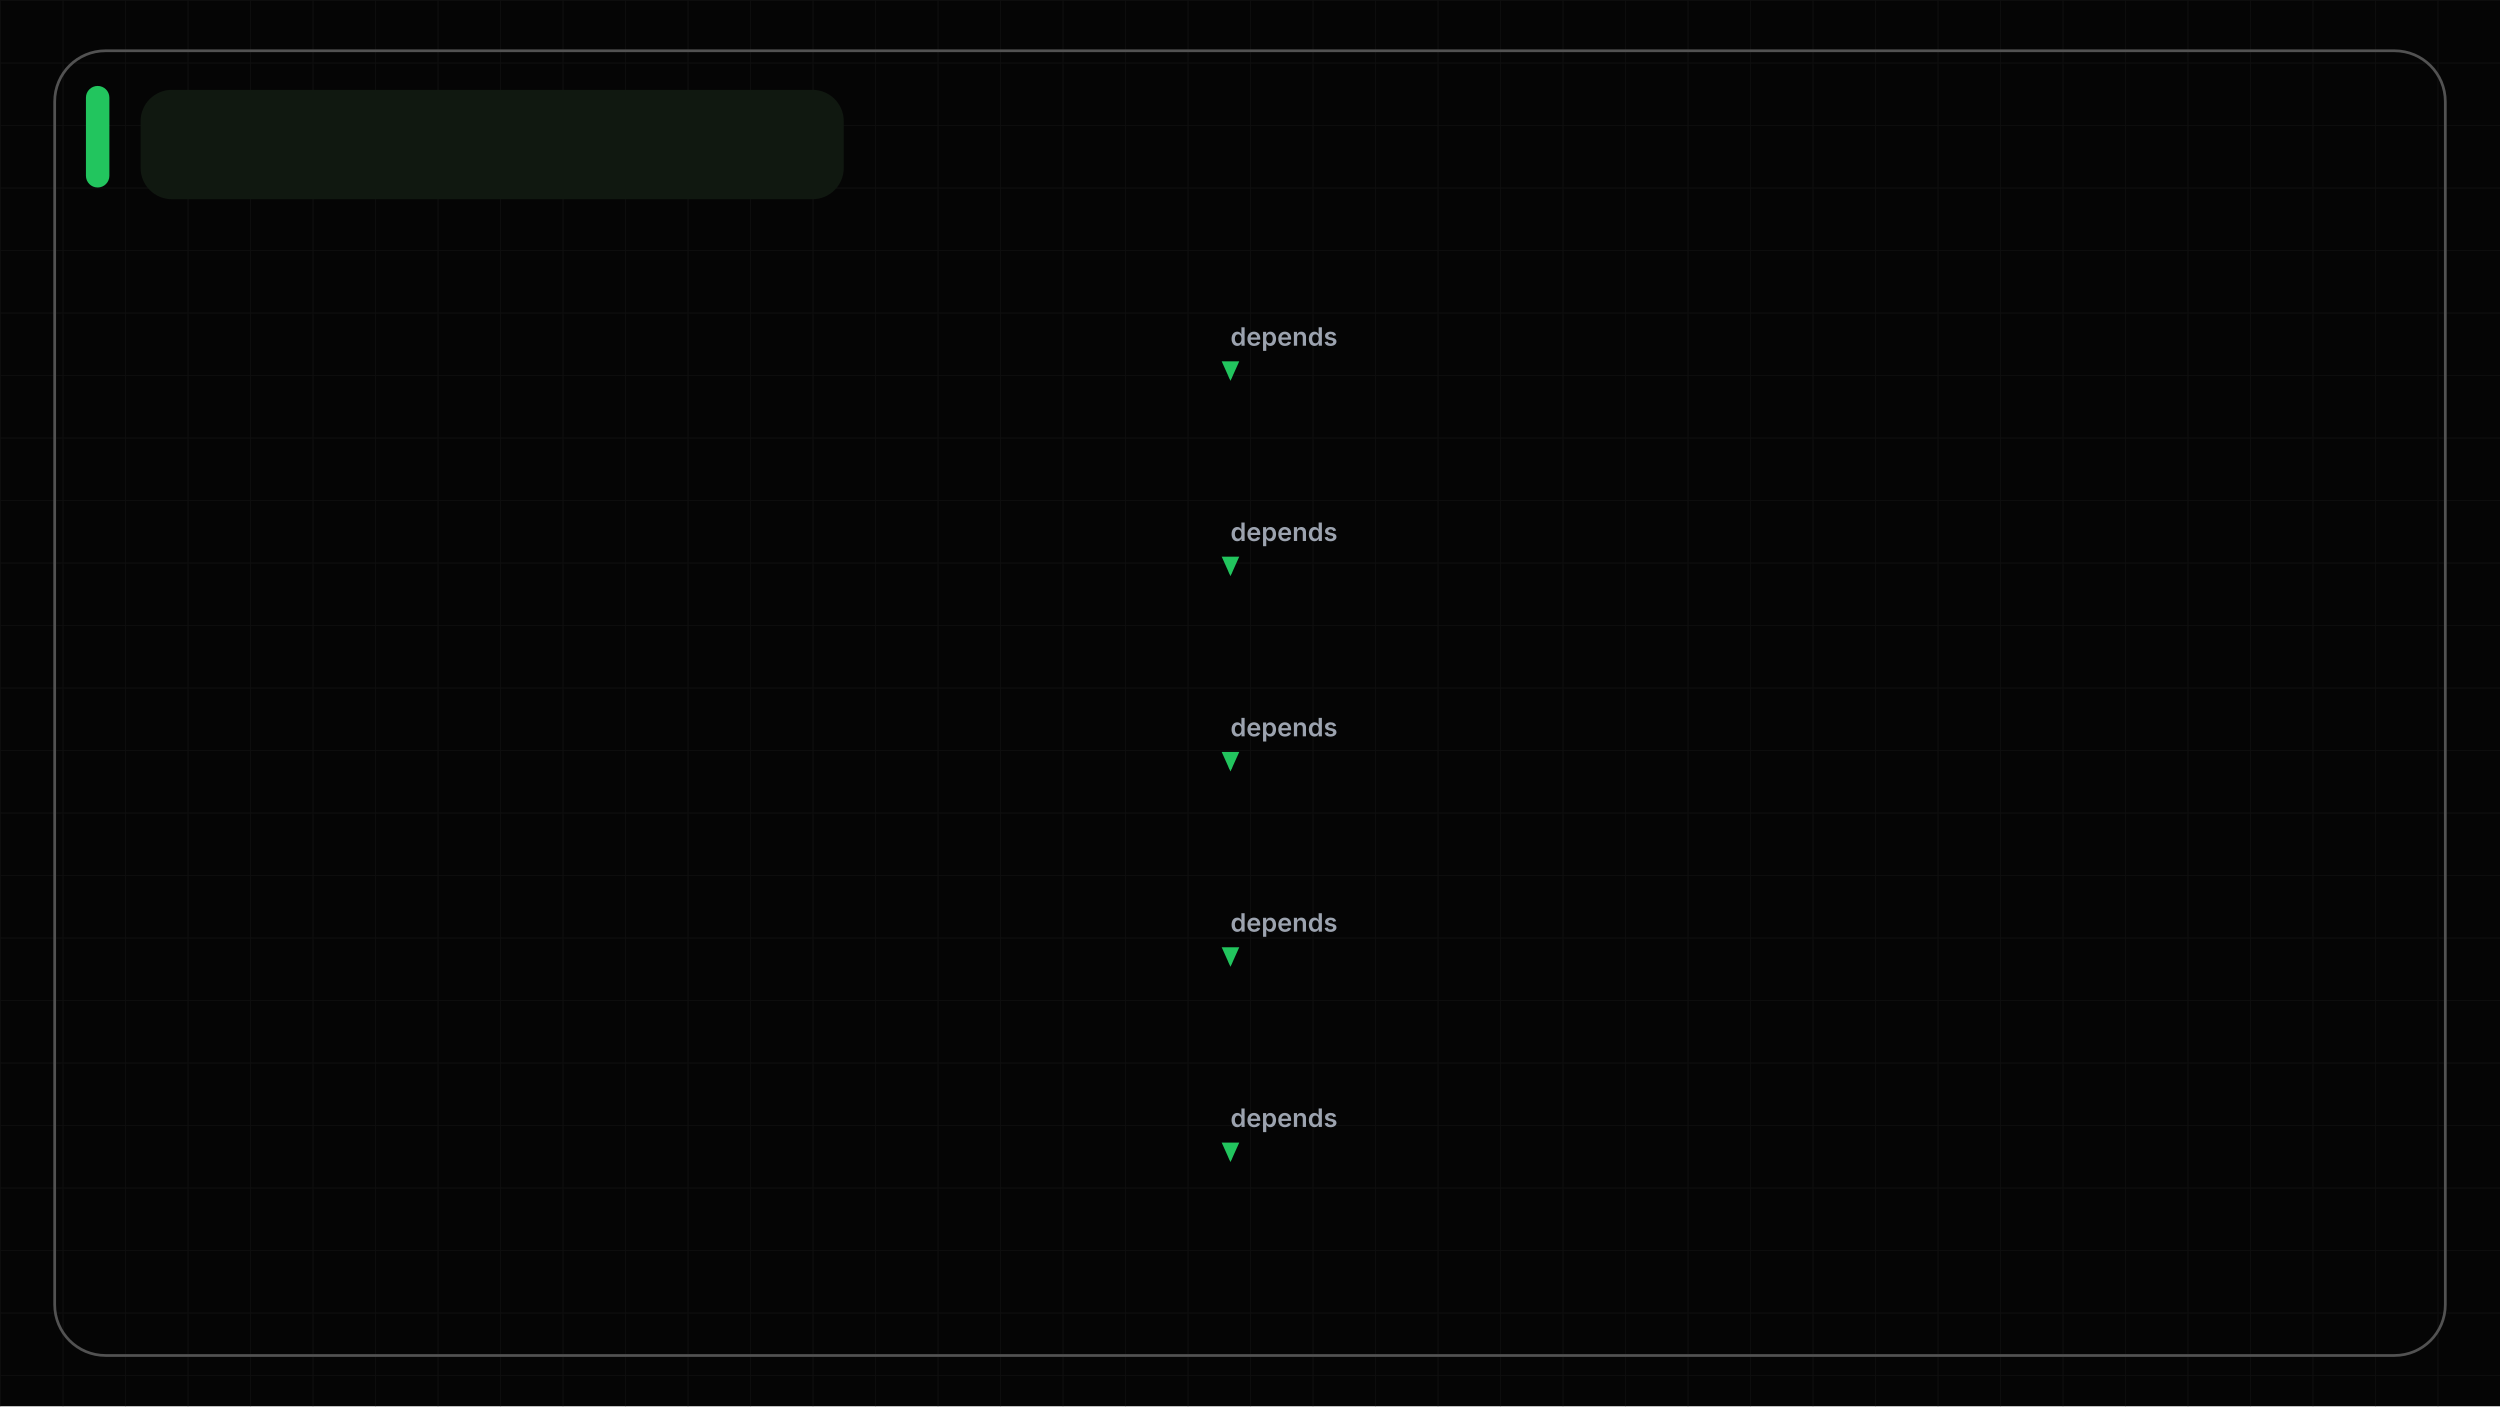
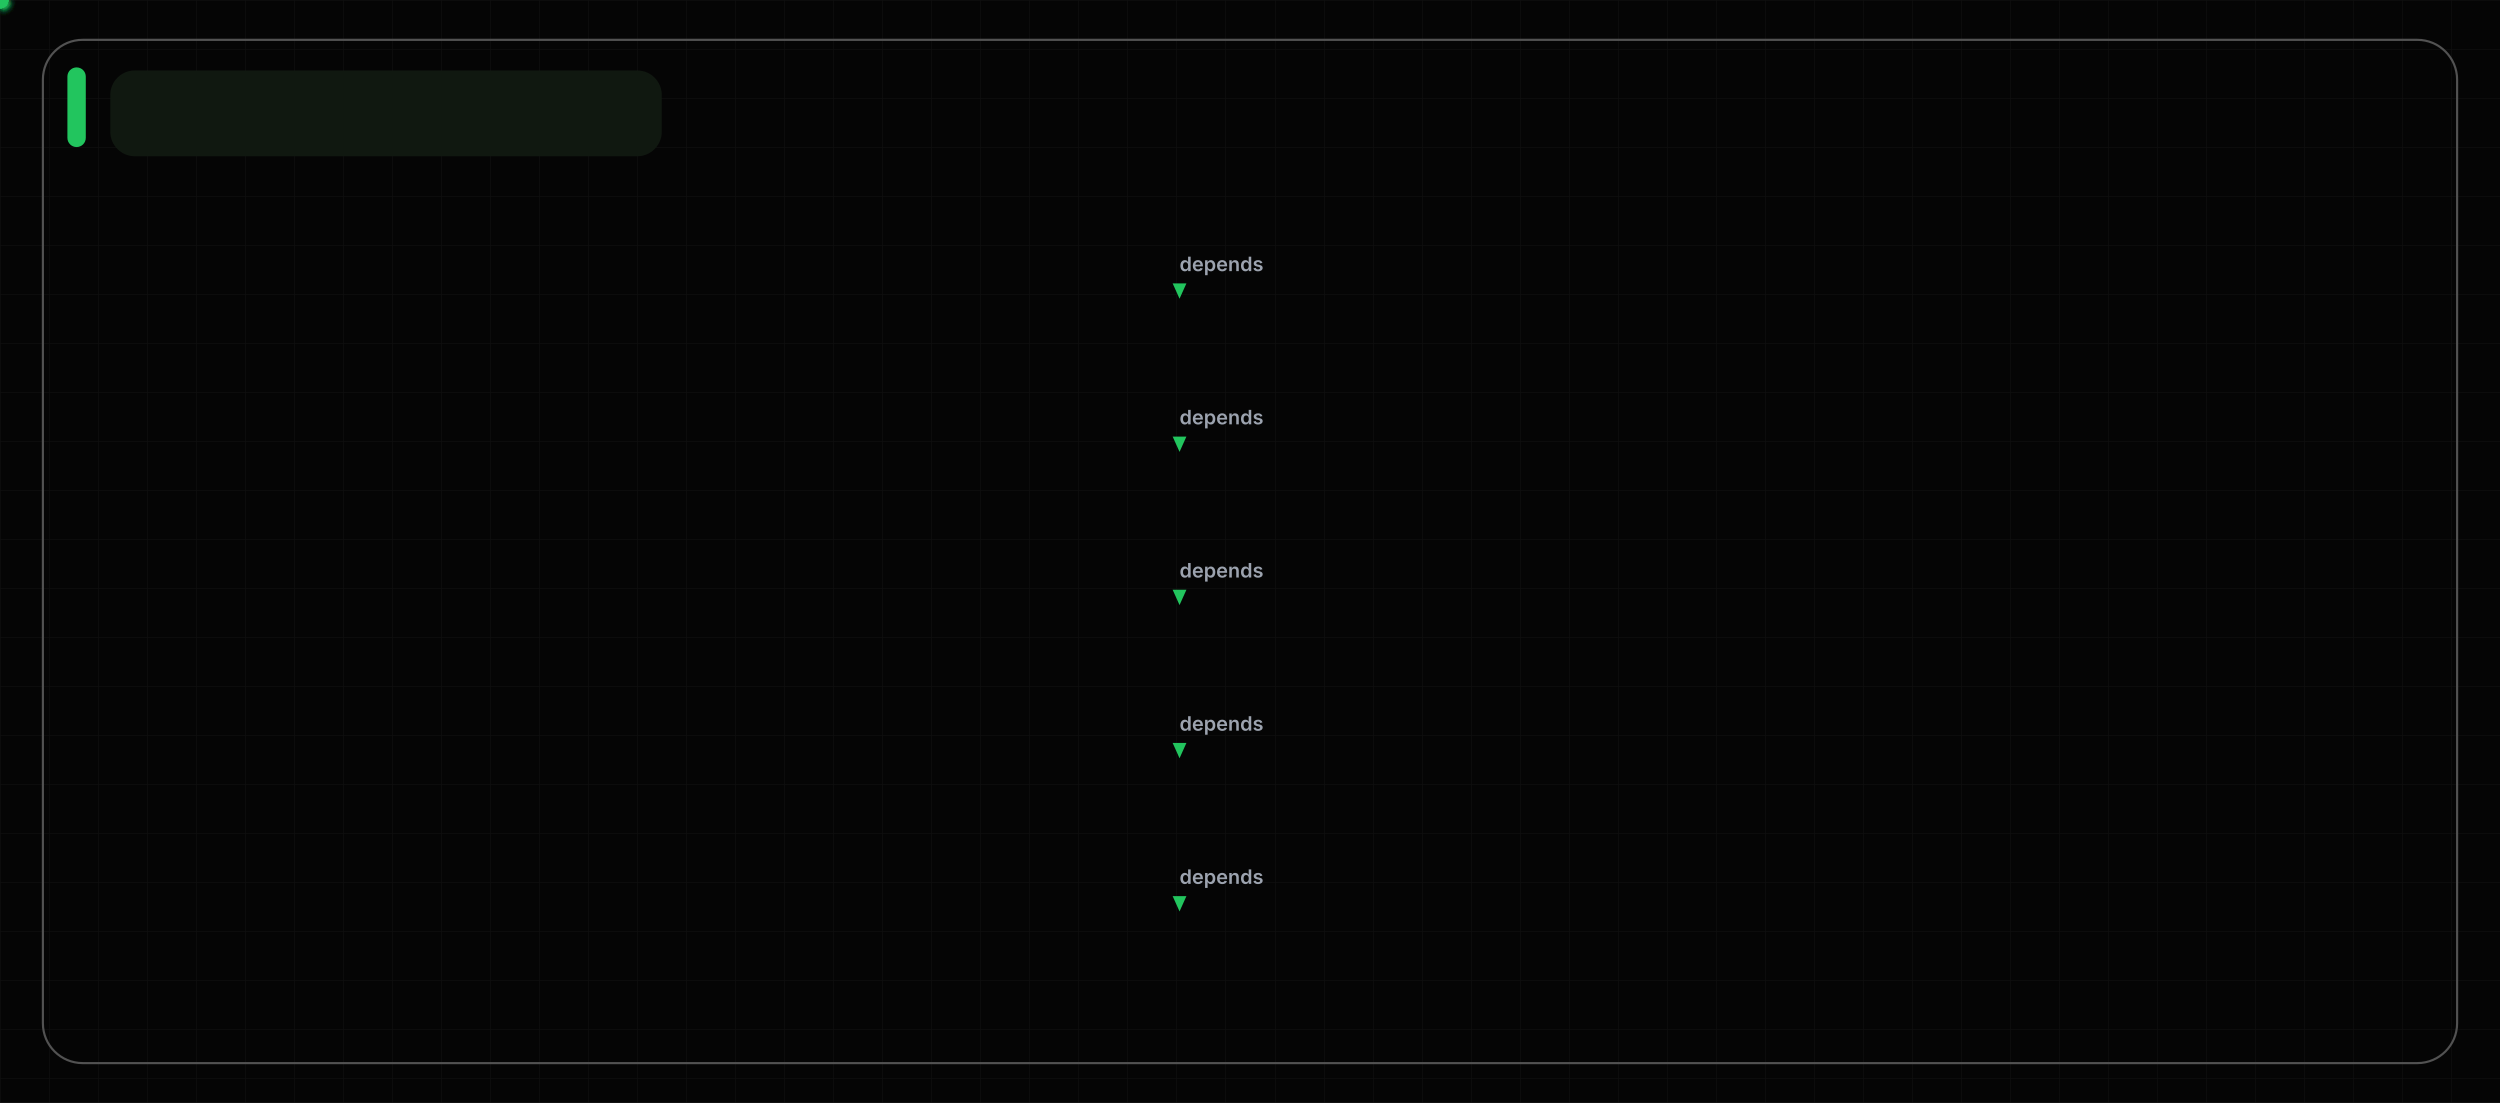
- <svg xmlns="http://www.w3.org/2000/svg" width="1280" height="720" viewBox="0 0 1280 720" role="img" aria-labelledby="diagram-title diagram-desc" data-motion-profile="normal" data-motion-sequence="step-stagger" data-motion-edge="stream-flow" data-motion-node="status-blink" data-motion-group="corner-pulse" data-motion-title="highlight-sweep" data-motion-reduced="subtle" data-icon-system="illustrated-character-v1">
+ <svg xmlns="http://www.w3.org/2000/svg" width="1632" height="720" viewBox="0 0 1632 720" role="img" aria-labelledby="diagram-title diagram-desc" data-motion-profile="showcase-v1" data-motion-sequence="staged" data-motion-edge="packet-flow" data-motion-node="icon-performance" data-motion-group="border-scan" data-motion-title="highlight-sweep" data-motion-reduced="subtle" data-icon-system="illustrated" data-icon-system-version="2.5.0">
  <style>
  .title { font: 700 42px ui-sans-serif, system-ui, -apple-system, BlinkMacSystemFont, "Segoe UI", sans-serif; letter-spacing: 0; }
  .subtitle { font: 400 16px ui-sans-serif, system-ui, -apple-system, BlinkMacSystemFont, "Segoe UI", sans-serif; }
  .node-title { font: 700 18px ui-sans-serif, system-ui, -apple-system, BlinkMacSystemFont, "Segoe UI", sans-serif; }
  .node-caption { font: 400 13px ui-sans-serif, system-ui, -apple-system, BlinkMacSystemFont, "Segoe UI", sans-serif; opacity: 0.84; }
  .group-label { font: 700 14px ui-sans-serif, system-ui, -apple-system, BlinkMacSystemFont, "Segoe UI", sans-serif; text-transform: uppercase; letter-spacing: 0.08em; }
  .edge-label { font: 600 13px ui-sans-serif, system-ui, -apple-system, BlinkMacSystemFont, "Segoe UI", sans-serif; }
  .step-label { font: 700 12px ui-sans-serif, system-ui, -apple-system, BlinkMacSystemFont, "Segoe UI", sans-serif; }
  .edge-flow { stroke-linecap: round; }
  .edge-draw, .edge-base { stroke-linecap: butt; stroke-linejoin: round; }
  .edge-particle { filter: url(#particle-glow); }
  .edge-arrow-particle { filter: url(#particle-glow); }
  .semantic-icon { vector-effect: non-scaling-stroke; }
  .semantic-icon-breathe { transform-box: fill-box; transform-origin: center; animation: semanticIconBreathe 2.8s ease-in-out infinite; }
  .icon-breathe-halo { pointer-events: none; filter: url(#particle-glow); }
  .node-glow, .node-burst { pointer-events: none; }
  #title-accent { transform-origin: 50px 70px; animation: titlePulse 4.8s ease-in-out infinite; }
  #title-highlight { transform-origin: 252px 74px; animation: titleSlide 5.6s ease-in-out infinite; }
  @keyframes titlePulse { 0%, 100% { opacity: 0.76; } 50% { opacity: 1; } }
  @keyframes titleSlide { 0%, 100% { transform: translateX(0); opacity: 0.9; } 50% { transform: translateX(8px); opacity: 1; } }
  @keyframes semanticIconBreathe { 0%, 100% { transform: scale(0.96); opacity: 0.72; } 50% { transform: scale(1.08); opacity: 1; } }
  @media (prefers-reduced-motion: reduce) {
    #title-accent, #title-highlight, .semantic-icon-breathe { animation: none; }
  }
</style>
  <rect width="100%" height="100%" fill="#050505" />
  <defs>
    <filter id="soft-glow" x="-40%" y="-40%" width="180%" height="180%">
      <feGaussianBlur stdDeviation="5" result="blur" />
      <feMerge>
        <feMergeNode in="blur" />
        <feMergeNode in="SourceGraphic" />
      </feMerge>
    </filter>
    <filter id="particle-glow" x="-80%" y="-80%" width="260%" height="260%">
      <feGaussianBlur stdDeviation="2.6" result="blur" />
      <feMerge>
        <feMergeNode in="blur" />
        <feMergeNode in="SourceGraphic" />
      </feMerge>
    </filter>
    <pattern id="grid" width="32" height="32" patternUnits="userSpaceOnUse">
      <path d="M 32 0 L 0 0 0 32" fill="none" stroke="#171717" stroke-width="1" />
    </pattern>
  </defs>
  <rect width="100%" height="100%" fill="url(#grid)" opacity="0.52" />
-   <rect x="28" y="26" width="1224" height="668" rx="26" fill="none" stroke="#525252" stroke-width="1.4" opacity="1.00" />
+   <rect x="28" y="26" width="1576" height="668" rx="26" fill="none" stroke="#525252" stroke-width="1.4" opacity="1.00" />
  <rect id="title-accent" x="44" y="44" width="12" height="52" rx="6" fill="#22c55e" />
  <rect id="title-highlight" x="72" y="46" width="360" height="56" rx="16" fill="#101810" />
  <rect class="title-sweep" x="72" y="46" width="0" height="56" rx="16" fill="#22c55e" opacity="0.16">
    <animate attributeName="width" values="0;360;0" dur="3.20s" begin="0.34s" repeatCount="indefinite" />
    <animate attributeName="x" values="72;72;432" dur="3.20s" begin="0.34s" repeatCount="indefinite" />
  </rect>
  <text id="main-title" x="90" y="84" class="title" fill="#e5e7eb" opacity="0">
    <animate attributeName="opacity" values="0;1" dur="0.65s" begin="0.08s" fill="freeze" />
  AI Runtime Stack
</text>
  <text x="74" y="126" class="subtitle" fill="#9ca3af" opacity="0">
    <animate attributeName="opacity" values="0;1" dur="0.65s" begin="0.28s" fill="freeze" />
  ui, orchestration, model, tools, memory, and infrastructure layers
</text>
  <g id="group-stack" class="group" opacity="0">
    <animate attributeName="opacity" values="0;1" dur="0.70s" begin="0.17s" fill="freeze" />
-     <rect x="455.0" y="80.0" width="350.0" height="610.0" rx="22" fill="#0f0f0f" fill-opacity="0.34" stroke="#525252" stroke-width="1.6" stroke-dasharray="9 8">
-   </rect>
-     <path class="group-corner-pulse" d="M 455.0 134.0 V 80.0 H 509.0        M 751.0 80.0 H 805.0 V 134.0        M 805.0 636.0 V 690.0 H 751.0        M 509.0 690.0 H 455.0 V 636.0" fill="none" stroke="#525252" stroke-width="4" stroke-linecap="round" opacity="0.28">
-       <animate attributeName="opacity" values="0.22;0.86;0.22" dur="3.20s" begin="0.42s" repeatCount="indefinite" />
-     </path>
-     <text x="473.0" y="110.0" class="group-label" fill="#9ca3af">Runtime Stack</text>
+     <rect x="569.0" y="80.0" width="438.0" height="610.0" rx="22" fill="#0f0f0f" fill-opacity="0.34" stroke="#525252" stroke-width="1.6" stroke-dasharray="9 8">
+       <animate attributeName="stroke-dashoffset" values="0;-34" dur="5.60s" begin="0.17s" repeatCount="indefinite" />
+     </rect>
+     <rect class="group-border-scan" x="569.0" y="80.0" width="438.0" height="610.0" rx="22" fill="none" stroke="#525252" stroke-width="3.4" stroke-linecap="round" stroke-dasharray="125.8 733.6" opacity="0.72" filter="url(#soft-glow)">
+       <animate attributeName="stroke-dashoffset" values="0;-2096.0" dur="7.15s" begin="0.27s" repeatCount="indefinite" />
+     </rect>
+     <text x="587.0" y="110.0" class="group-label" fill="#9ca3af">Runtime Stack</text>
  </g>
  <defs>
    <marker id="arrow-1" markerWidth="12" markerHeight="12" viewBox="0 0 12 12" refX="9" refY="6" orient="auto" markerUnits="userSpaceOnUse">
      <path d="M 1 1.5 L 11 6 L 1 10.5 z" fill="#22c55e" />
    </marker>
  </defs>
  <g class="edge" data-role="process">
-     <path class="edge-base" d="M 630.0 189.0 L 630.0 193.0" fill="none" stroke="#22c55e" stroke-width="1.3" opacity="0.24" />
-     <path class="edge-draw" d="M 630.0 189.0 L 630.0 193.0" fill="none" stroke="#22c55e" stroke-width="2.0" pathLength="1" stroke-dasharray="1" stroke-dashoffset="0" marker-end="url(#arrow-1)" />
-     <path class="edge-flow edge-flow-stream-flow" d="M 630.0 189.0 L 630.0 193.0" fill="none" stroke="#22c55e" stroke-width="1.7" stroke-linecap="round" stroke-dasharray="8 14" opacity="0.58">
-       <animate attributeName="stroke-dashoffset" values="0;-44" dur="1.35s" begin="-0.11s" repeatCount="indefinite" />
-     </path>
-     <text x="630.0" y="177.0" class="edge-label" fill="#9ca3af" opacity="1">
+     <path class="edge-base" d="M 770.0 189.0 L 770.0 193.0" fill="none" stroke="#22c55e" stroke-width="1.3" opacity="0.24" />
+     <path class="edge-draw" d="M 770.0 189.0 L 770.0 193.0" fill="none" stroke="#22c55e" stroke-width="2.0" pathLength="1" stroke-dasharray="1" stroke-dashoffset="0" marker-end="url(#arrow-1)" />
+     <circle class="edge-particle edge-packet" r="5.5" fill="#22c55e" stroke="none" opacity="0.92">
+       <animateMotion dur="1.65s" repeatCount="indefinite" path="M 770.0 189.0 L 770.0 193.0" begin="-0.19s" />
+       <animate attributeName="opacity" values="0;0.92;0" dur="1.65s" begin="-0.19s" repeatCount="indefinite" />
+     </circle>
+     <text x="770.0" y="177.0" class="edge-label" fill="#9ca3af" opacity="1">
    depends
  </text>
  </g>
  <defs>
    <marker id="arrow-2" markerWidth="12" markerHeight="12" viewBox="0 0 12 12" refX="9" refY="6" orient="auto" markerUnits="userSpaceOnUse">
      <path d="M 1 1.5 L 11 6 L 1 10.5 z" fill="#22c55e" />
    </marker>
  </defs>
  <g class="edge" data-role="process">
-     <path class="edge-base" d="M 630.0 289.0 L 630.0 293.0" fill="none" stroke="#22c55e" stroke-width="1.3" opacity="0.24" />
-     <path class="edge-draw" d="M 630.0 289.0 L 630.0 293.0" fill="none" stroke="#22c55e" stroke-width="2.0" pathLength="1" stroke-dasharray="1" stroke-dashoffset="0" marker-end="url(#arrow-2)" />
-     <path class="edge-flow edge-flow-stream-flow" d="M 630.0 289.0 L 630.0 293.0" fill="none" stroke="#22c55e" stroke-width="1.7" stroke-linecap="round" stroke-dasharray="8 14" opacity="0.58">
-       <animate attributeName="stroke-dashoffset" values="0;-44" dur="1.35s" begin="-0.22s" repeatCount="indefinite" />
-     </path>
-     <text x="630.0" y="277.0" class="edge-label" fill="#9ca3af" opacity="1">
+     <path class="edge-base" d="M 770.0 289.0 L 770.0 293.0" fill="none" stroke="#22c55e" stroke-width="1.3" opacity="0.24" />
+     <path class="edge-draw" d="M 770.0 289.0 L 770.0 293.0" fill="none" stroke="#22c55e" stroke-width="2.0" pathLength="1" stroke-dasharray="1" stroke-dashoffset="0" marker-end="url(#arrow-2)" />
+     <circle class="edge-particle edge-packet" r="5.5" fill="#22c55e" stroke="none" opacity="0.92">
+       <animateMotion dur="1.65s" repeatCount="indefinite" path="M 770.0 289.0 L 770.0 293.0" begin="-0.38s" />
+       <animate attributeName="opacity" values="0;0.92;0" dur="1.65s" begin="-0.38s" repeatCount="indefinite" />
+     </circle>
+     <text x="770.0" y="277.0" class="edge-label" fill="#9ca3af" opacity="1">
    depends
  </text>
  </g>
  <defs>
    <marker id="arrow-3" markerWidth="12" markerHeight="12" viewBox="0 0 12 12" refX="9" refY="6" orient="auto" markerUnits="userSpaceOnUse">
      <path d="M 1 1.5 L 11 6 L 1 10.5 z" fill="#22c55e" />
    </marker>
  </defs>
  <g class="edge" data-role="process">
-     <path class="edge-base" d="M 630.0 389.0 L 630.0 393.0" fill="none" stroke="#22c55e" stroke-width="1.3" opacity="0.24" />
-     <path class="edge-draw" d="M 630.0 389.0 L 630.0 393.0" fill="none" stroke="#22c55e" stroke-width="2.0" pathLength="1" stroke-dasharray="1" stroke-dashoffset="0" marker-end="url(#arrow-3)" />
-     <path class="edge-flow edge-flow-stream-flow" d="M 630.0 389.0 L 630.0 393.0" fill="none" stroke="#22c55e" stroke-width="1.7" stroke-linecap="round" stroke-dasharray="8 14" opacity="0.58">
-       <animate attributeName="stroke-dashoffset" values="0;-44" dur="1.35s" begin="-0.33s" repeatCount="indefinite" />
-     </path>
-     <text x="630.0" y="377.0" class="edge-label" fill="#9ca3af" opacity="1">
+     <path class="edge-base" d="M 770.0 389.0 L 770.0 393.0" fill="none" stroke="#22c55e" stroke-width="1.3" opacity="0.24" />
+     <path class="edge-draw" d="M 770.0 389.0 L 770.0 393.0" fill="none" stroke="#22c55e" stroke-width="2.0" pathLength="1" stroke-dasharray="1" stroke-dashoffset="0" marker-end="url(#arrow-3)" />
+     <circle class="edge-particle edge-packet" r="5.5" fill="#22c55e" stroke="none" opacity="0.92">
+       <animateMotion dur="1.65s" repeatCount="indefinite" path="M 770.0 389.0 L 770.0 393.0" begin="-0.57s" />
+       <animate attributeName="opacity" values="0;0.92;0" dur="1.65s" begin="-0.57s" repeatCount="indefinite" />
+     </circle>
+     <text x="770.0" y="377.0" class="edge-label" fill="#9ca3af" opacity="1">
    depends
  </text>
  </g>
  <defs>
    <marker id="arrow-4" markerWidth="12" markerHeight="12" viewBox="0 0 12 12" refX="9" refY="6" orient="auto" markerUnits="userSpaceOnUse">
      <path d="M 1 1.5 L 11 6 L 1 10.5 z" fill="#22c55e" />
    </marker>
  </defs>
  <g class="edge" data-role="process">
-     <path class="edge-base" d="M 630.0 489.0 L 630.0 493.0" fill="none" stroke="#22c55e" stroke-width="1.3" opacity="0.24" />
-     <path class="edge-draw" d="M 630.0 489.0 L 630.0 493.0" fill="none" stroke="#22c55e" stroke-width="2.0" pathLength="1" stroke-dasharray="1" stroke-dashoffset="0" marker-end="url(#arrow-4)" />
-     <path class="edge-flow edge-flow-stream-flow" d="M 630.0 489.0 L 630.0 493.0" fill="none" stroke="#22c55e" stroke-width="1.7" stroke-linecap="round" stroke-dasharray="8 14" opacity="0.58">
-       <animate attributeName="stroke-dashoffset" values="0;-44" dur="1.35s" begin="-0.44s" repeatCount="indefinite" />
-     </path>
-     <text x="630.0" y="477.0" class="edge-label" fill="#9ca3af" opacity="1">
+     <path class="edge-base" d="M 770.0 489.0 L 770.0 493.0" fill="none" stroke="#22c55e" stroke-width="1.3" opacity="0.24" />
+     <path class="edge-draw" d="M 770.0 489.0 L 770.0 493.0" fill="none" stroke="#22c55e" stroke-width="2.0" pathLength="1" stroke-dasharray="1" stroke-dashoffset="0" marker-end="url(#arrow-4)" />
+     <circle class="edge-particle edge-packet" r="5.5" fill="#22c55e" stroke="none" opacity="0.92">
+       <animateMotion dur="1.65s" repeatCount="indefinite" path="M 770.0 489.0 L 770.0 493.0" begin="-0.76s" />
+       <animate attributeName="opacity" values="0;0.92;0" dur="1.65s" begin="-0.76s" repeatCount="indefinite" />
+     </circle>
+     <text x="770.0" y="477.0" class="edge-label" fill="#9ca3af" opacity="1">
    depends
  </text>
  </g>
  <defs>
    <marker id="arrow-5" markerWidth="12" markerHeight="12" viewBox="0 0 12 12" refX="9" refY="6" orient="auto" markerUnits="userSpaceOnUse">
      <path d="M 1 1.5 L 11 6 L 1 10.5 z" fill="#22c55e" />
    </marker>
  </defs>
  <g class="edge" data-role="process">
-     <path class="edge-base" d="M 630.0 589.0 L 630.0 593.0" fill="none" stroke="#22c55e" stroke-width="1.3" opacity="0.24" />
-     <path class="edge-draw" d="M 630.0 589.0 L 630.0 593.0" fill="none" stroke="#22c55e" stroke-width="2.0" pathLength="1" stroke-dasharray="1" stroke-dashoffset="0" marker-end="url(#arrow-5)" />
-     <path class="edge-flow edge-flow-stream-flow" d="M 630.0 589.0 L 630.0 593.0" fill="none" stroke="#22c55e" stroke-width="1.7" stroke-linecap="round" stroke-dasharray="8 14" opacity="0.58">
-       <animate attributeName="stroke-dashoffset" values="0;-44" dur="1.35s" begin="-0.55s" repeatCount="indefinite" />
-     </path>
-     <text x="630.0" y="577.0" class="edge-label" fill="#9ca3af" opacity="1">
+     <path class="edge-base" d="M 770.0 589.0 L 770.0 593.0" fill="none" stroke="#22c55e" stroke-width="1.3" opacity="0.24" />
+     <path class="edge-draw" d="M 770.0 589.0 L 770.0 593.0" fill="none" stroke="#22c55e" stroke-width="2.0" pathLength="1" stroke-dasharray="1" stroke-dashoffset="0" marker-end="url(#arrow-5)" />
+     <circle class="edge-particle edge-packet" r="5.5" fill="#22c55e" stroke="none" opacity="0.92">
+       <animateMotion dur="1.65s" repeatCount="indefinite" path="M 770.0 589.0 L 770.0 593.0" begin="-0.95s" />
+       <animate attributeName="opacity" values="0;0.92;0" dur="1.65s" begin="-0.95s" repeatCount="indefinite" />
+     </circle>
+     <text x="770.0" y="577.0" class="edge-label" fill="#9ca3af" opacity="1">
    depends
  </text>
  </g>
  <g id="node-ui" class="node motion-node" data-role="actor" opacity="0">
    <animate attributeName="opacity" values="0;1" dur="0.55s" begin="0.25s" fill="freeze" />
-     <rect class="node-glow" x="516.0" y="101.0" width="228.0" height="80.0" rx="8.0" fill="none" stroke="#f59e0b" stroke-width="1.2" opacity="0.12" filter="url(#soft-glow)">
-       <animate attributeName="opacity" values="0.08;0.24;0.08" dur="4.25s" begin="0.45s" repeatCount="indefinite" />
-       <animate attributeName="stroke-width" values="1.0;2.4;1.0" dur="4.25s" begin="0.45s" repeatCount="indefinite" />
-     </rect>
-     <rect x="520.0" y="105.0" width="220.0" height="72.0" rx="4.0" fill="#17120a" stroke="#f59e0b" stroke-width="1.6" />
-     <g class="semantic-icon-wrap semantic-icon-character-wrap" data-icon="file" data-node-id="ui" opacity="0.98">
-       <g id="icon-ui-root" class="semantic-icon semantic-icon-illustrated-character-v1" data-semantic-role="note-write-settle" data-rest-opacity="1" transform="translate(548.8 117.0) scale(0.48)">
-         <g class="illustrated-character-motion-shell">
-           <path id="icon-ui-page" class="illustrated-character-part illustrated-character-page" data-rest-opacity="1" d="M28 18h30l15 15v49H28z" fill="#fffdf6" stroke="#283047" stroke-width="3" stroke-linecap="round" stroke-linejoin="round" />
-           <path id="icon-ui-corner" class="illustrated-character-part illustrated-character-corner" data-rest-opacity="1" d="M58 18v16h15" fill="#c5b8f2" stroke="#283047" stroke-width="3" stroke-linecap="round" stroke-linejoin="round" />
-           <path id="icon-ui-line-1" class="illustrated-character-part illustrated-character-line-1" data-rest-opacity="1" d="M38 48h25" fill="none" stroke="#283047" stroke-width="3" stroke-linecap="round" stroke-linejoin="round" />
-           <path id="icon-ui-line-2" class="illustrated-character-part illustrated-character-line-2" data-rest-opacity="1" d="M38 57h22" fill="none" stroke="#283047" stroke-width="3" stroke-linecap="round" stroke-linejoin="round" />
-           <path id="icon-ui-line-3" class="illustrated-character-part illustrated-character-line-3" data-rest-opacity="1" d="M38 66h16" fill="none" stroke="#283047" stroke-width="3" stroke-linecap="round" stroke-linejoin="round" />
-           <circle id="icon-ui-dot" class="illustrated-character-part illustrated-character-dot" data-rest-opacity="1" cx="30" cy="74" r="5" fill="#49c99a" stroke="#283047" stroke-width="3" stroke-linecap="round" stroke-linejoin="round" />
-         </g>
-       </g>
-     </g>
-     <text x="658.0" y="131.0" text-anchor="middle" fill="#e5e7eb">
-       <tspan x="658.0" dy="18" class="node-title">UI</tspan>
-       <tspan x="658.0" dy="17" class="node-caption">surface</tspan>
+     <rect x="650.0" y="105.0" width="240.0" height="72.0" rx="4.0" fill="#17120a" stroke="#f59e0b" stroke-width="1.6" />
+     <g class="semantic-icon-wrap semantic-icon-character-wrap semantic-icon-illustrated-wrap" data-icon="file" data-node-id="ui" opacity="1">
+       <g id="icon-ui-root" class="semantic-icon semantic-icon-illustrated" data-icon-system="illustrated" data-icon-system-version="2.5.0" data-semantic-role="document-content-attach-reference" data-rest-opacity="1" transform="translate(674.0 97.0) scale(0.7333)">
+         <g class="illustrated-character-motion-shell">
+           <circle id="icon-ui-wash" class="illustrated-part illustrated-wash" data-rest-opacity="1" cx="60" cy="61" r="49" fill="#120f1f" stroke="none" stroke-width="3.4" stroke-linecap="round" stroke-linejoin="round" />
+           <rect id="icon-ui-page" class="illustrated-part illustrated-page" data-rest-opacity="1" x="29" y="17" width="62" height="86" rx="8" fill="#07130a" stroke="#c7f9d4" stroke-width="3.4" stroke-linecap="round" stroke-linejoin="round" />
+           <path id="icon-ui-paperclip" class="illustrated-part illustrated-paperclip" data-rest-opacity="1" d="M45 35v38c0 13 18 13 18 0V44c0-8-11-8-11 0v27c0 5 6 5 6 0V49" fill="none" stroke="#8568cf" stroke-width="4" stroke-linecap="round" stroke-linejoin="round" />
+           <path id="icon-ui-content-lines" class="illustrated-part illustrated-content-lines" data-rest-opacity="1" d="M68 49h12M68 64h12" fill="none" stroke="#4ad8cf" stroke-width="3" stroke-linecap="round" stroke-linejoin="round" />
+         </g>
+       </g>
+     </g>
+     <text x="839.0" y="131.0" text-anchor="middle" fill="#e5e7eb">
+       <tspan x="839.0" dy="18" class="node-title">UI</tspan>
+       <tspan x="839.0" dy="17" class="node-caption">surface</tspan>
    </text>
  </g>
  <g id="node-orch" class="node motion-node" data-role="agent" opacity="0">
    <animate attributeName="opacity" values="0;1" dur="0.55s" begin="0.37s" fill="freeze" />
-     <rect class="node-glow" x="516.0" y="201.0" width="228.0" height="80.0" rx="8.0" fill="none" stroke="#a78bfa" stroke-width="1.2" opacity="0.12" filter="url(#soft-glow)">
-       <animate attributeName="opacity" values="0.08;0.24;0.08" dur="4.60s" begin="0.57s" repeatCount="indefinite" />
-       <animate attributeName="stroke-width" values="1.0;2.4;1.0" dur="4.60s" begin="0.57s" repeatCount="indefinite" />
-     </rect>
-     <rect x="520.0" y="205.0" width="220.0" height="72.0" rx="4.0" fill="#120f1f" stroke="#a78bfa" stroke-width="1.6" />
-     <g class="semantic-icon-wrap semantic-icon-character-wrap" data-icon="agent" data-node-id="orch" opacity="0.98">
-       <g id="icon-orch-root" class="semantic-icon semantic-icon-illustrated-character-v1" data-semantic-role="think-decide-confirm" data-rest-opacity="1" transform="translate(548.8 217.0) scale(0.48)">
-         <g class="illustrated-character-motion-shell">
-           <path id="icon-orch-brain-left" class="illustrated-character-part illustrated-character-brain-left" data-rest-opacity="1" d="M48 18C31 10 13 23 18 39C4 48 10 67 25 70C26 86 44 91 52 78L52 30C51 25 50 21 48 18Z" fill="#49c99a" stroke="#283047" stroke-width="3" stroke-linecap="round" stroke-linejoin="round" />
-           <path id="icon-orch-brain-right" class="illustrated-character-part illustrated-character-brain-right" data-rest-opacity="1" d="M52 18C69 10 87 23 82 39C96 48 90 67 75 70C74 86 56 91 48 78L48 30C49 25 50 21 52 18Z" fill="#c5b8f2" stroke="#283047" stroke-width="3" stroke-linecap="round" stroke-linejoin="round" />
-           <path id="icon-orch-brain-veins" class="illustrated-character-part illustrated-character-brain-veins" data-rest-opacity="1" d="M34 27c-5 6 4 9 1 16m-8 12c8-1 5 9 11 11m28-39c5 6-4 9-1 16m8 12c-8-1-5 9-11 11" fill="none" stroke="#283047" stroke-width="3" stroke-linecap="round" stroke-linejoin="round" />
-           <rect id="icon-orch-chip" class="illustrated-character-part illustrated-character-chip" data-rest-opacity="1" x="31" y="33" width="38" height="32" rx="4" fill="#fffdf6" stroke="#283047" stroke-width="3" stroke-linecap="round" stroke-linejoin="round" />
-           <text id="icon-orch-chip-label" class="illustrated-character-part illustrated-character-chip-label" data-rest-opacity="1" x="50" y="54" fill="#283047" text-anchor="middle" font-family="ui-sans-serif, system-ui" font-size="20" font-weight="700">AI</text>
-           <path id="icon-orch-signal" class="illustrated-character-part illustrated-character-signal" data-rest-opacity="1" d="M73 39h7m-7 7h10m-10 7h7" fill="none" stroke="#283047" stroke-width="3" stroke-linecap="round" stroke-linejoin="round" />
-           <path id="icon-orch-spark" class="illustrated-character-part illustrated-character-spark" data-rest-opacity="1" d="M21 20l2 5 5 2-5 2-2 5-2-5-5-2 5-2z" fill="#ffd45e" stroke="#283047" stroke-width="3" stroke-linecap="round" stroke-linejoin="round" />
-         </g>
-       </g>
-     </g>
-     <text x="658.0" y="231.0" text-anchor="middle" fill="#e5e7eb">
-       <tspan x="658.0" dy="18" class="node-title">Orchestration</tspan>
-       <tspan x="658.0" dy="17" class="node-caption">router</tspan>
+     <rect x="650.0" y="205.0" width="240.0" height="72.0" rx="4.0" fill="#120f1f" stroke="#a78bfa" stroke-width="1.6" />
+     <g class="semantic-icon-wrap semantic-icon-character-wrap semantic-icon-illustrated-wrap" data-icon="agent" data-node-id="orch" opacity="1">
+       <g id="icon-orch-root" class="semantic-icon semantic-icon-illustrated" data-icon-system="illustrated" data-icon-system-version="2.5.0" data-semantic-role="input-reason-result" data-rest-opacity="1" transform="translate(674.0 197.0) scale(0.7333)">
+         <g class="illustrated-character-motion-shell">
+           <circle id="icon-orch-wash" class="illustrated-part illustrated-wash" data-rest-opacity="1" cx="59" cy="61" r="49" fill="#120f1f" stroke="none" stroke-width="3.4" stroke-linecap="round" stroke-linejoin="round" />
+           <path id="icon-orch-brain-left" class="illustrated-part illustrated-brain-left" data-rest-opacity="1" d="M57 27C45 18 30 25 31 38c-11 4-12 19-2 25-5 12 7 23 18 18 3 8 10 9 15 3V38c-1-5-2-8-5-11Z" fill="#22c55e" stroke="#c7f9d4" stroke-width="3.4" stroke-linecap="round" stroke-linejoin="round" />
+           <path id="icon-orch-brain-right" class="illustrated-part illustrated-brain-right" data-rest-opacity="1" d="M63 27c12-9 27-2 26 11 11 4 12 19 2 25 5 12-7 23-18 18-3 8-10 9-15 3V38c1-5 2-8 5-11Z" fill="#7158b9" stroke="#c7f9d4" stroke-width="3.4" stroke-linecap="round" stroke-linejoin="round" />
+           <path id="icon-orch-brain-detail" class="illustrated-part illustrated-brain-detail" data-rest-opacity="0.68" d="M43 35c-5 4-3 9 1 11m-8 13c7-1 7 6 12 8m29-32c5 4 3 9-1 11m8 13c-7-1-7 6-12 8" opacity="0.68" fill="none" stroke="#c7f9d4" stroke-width="2.6" stroke-linecap="round" stroke-linejoin="round" />
+           <rect id="icon-orch-processor" class="illustrated-part illustrated-processor" data-rest-opacity="1" x="45" y="42" width="30" height="30" rx="6" fill="#07130a" stroke="#c7f9d4" stroke-width="3.4" stroke-linecap="round" stroke-linejoin="round" />
+           <path id="icon-orch-processor-core" class="illustrated-part illustrated-processor-core" data-rest-opacity="1" d="M50 63l4.5-13L59 63m-7.3-5h5.6M62.5 50h7m-3.5 0v13m-3.5 0h7" fill="none" stroke="#8568cf" stroke-width="2.4" stroke-linecap="round" stroke-linejoin="round" />
+           <path id="icon-orch-input-nodes" class="illustrated-part illustrated-input-nodes" data-rest-opacity="1" d="M8 45h12v12H8Zm0 26h12V59H8Z" fill="#c93655" stroke="#c7f9d4" stroke-width="3.4" stroke-linecap="round" stroke-linejoin="round" />
+           <path id="icon-orch-input-path" class="illustrated-part illustrated-input-path" data-rest-opacity="1" d="M20 51h9m-9 14h7c4 0 5-3 5-7" fill="none" stroke="#8568cf" stroke-width="3" stroke-linecap="round" stroke-linejoin="round" />
+           <path id="icon-orch-output-path" class="illustrated-part illustrated-output-path" data-rest-opacity="1" d="M90 54h10c5 0 7-3 7-7V35" fill="none" stroke="#8568cf" stroke-width="3" stroke-linecap="round" stroke-linejoin="round" />
+           <path id="icon-orch-result" class="illustrated-part illustrated-result" data-rest-opacity="1" d="M107 16l3 8 8 3-8 3-3 8-3-8-8-3 8-3Z" fill="#b48a08" stroke="#c7f9d4" stroke-width="2.7" stroke-linecap="round" stroke-linejoin="round" />
+         </g>
+       </g>
+     </g>
+     <text x="839.0" y="231.0" text-anchor="middle" fill="#e5e7eb">
+       <tspan x="839.0" dy="18" class="node-title">Orchestration</tspan>
+       <tspan x="839.0" dy="17" class="node-caption">router</tspan>
    </text>
  </g>
  <g id="node-model" class="node motion-node" data-role="tool" opacity="0">
    <animate attributeName="opacity" values="0;1" dur="0.55s" begin="0.49s" fill="freeze" />
-     <rect class="node-glow" x="516.0" y="301.0" width="228.0" height="80.0" rx="8.0" fill="none" stroke="#eab308" stroke-width="1.2" opacity="0.12" filter="url(#soft-glow)">
-       <animate attributeName="opacity" values="0.08;0.24;0.08" dur="4.95s" begin="0.69s" repeatCount="indefinite" />
-       <animate attributeName="stroke-width" values="1.0;2.4;1.0" dur="4.95s" begin="0.69s" repeatCount="indefinite" />
-     </rect>
-     <rect x="520.0" y="305.0" width="220.0" height="72.0" rx="4.0" fill="#181506" stroke="#eab308" stroke-width="1.6" />
-     <g class="semantic-icon-wrap semantic-icon-character-wrap" data-icon="api" data-node-id="model" opacity="0.98">
-       <g id="icon-model-root" class="semantic-icon semantic-icon-illustrated-character-v1" data-semantic-role="signal-request-return" data-rest-opacity="1" transform="translate(548.8 317.0) scale(0.48)">
-         <g class="illustrated-character-motion-shell">
-           <rect id="icon-model-interface" class="illustrated-character-part illustrated-character-interface" data-rest-opacity="1" x="19" y="27" width="62" height="46" rx="7" fill="#fffdf6" stroke="#283047" stroke-width="3" stroke-linecap="round" stroke-linejoin="round" />
-           <path id="icon-model-interface-top" class="illustrated-character-part illustrated-character-interface-top" data-rest-opacity="1" d="M20 39h60" fill="none" stroke="#283047" stroke-width="3" stroke-linecap="round" stroke-linejoin="round" />
-           <circle id="icon-model-interface-dot" class="illustrated-character-part illustrated-character-interface-dot" data-rest-opacity="1" cx="28" cy="33" r="2" fill="#ffd2b8" stroke="#283047" stroke-width="3" stroke-linecap="round" stroke-linejoin="round" />
-           <path id="icon-model-request" class="illustrated-character-part illustrated-character-request" data-rest-opacity="1" d="M31 53h24m-7-7 7 7-7 7" fill="none" stroke="#283047" stroke-width="3" stroke-linecap="round" stroke-linejoin="round" />
-           <path id="icon-model-receipt" class="illustrated-character-part illustrated-character-receipt" data-rest-opacity="1" d="M68 61H44m7-7-7 7 7 7" fill="none" stroke="#283047" stroke-width="3" stroke-linecap="round" stroke-linejoin="round" />
-           <circle id="icon-model-status" class="illustrated-character-part illustrated-character-status" data-rest-opacity="1" cx="73" cy="28" r="7" fill="#49c99a" stroke="#283047" stroke-width="3" stroke-linecap="round" stroke-linejoin="round" />
-         </g>
-       </g>
-     </g>
-     <text x="658.0" y="331.0" text-anchor="middle" fill="#e5e7eb">
-       <tspan x="658.0" dy="18" class="node-title">Model</tspan>
-       <tspan x="658.0" dy="17" class="node-caption">inference</tspan>
+     <rect x="650.0" y="305.0" width="240.0" height="72.0" rx="4.0" fill="#181506" stroke="#eab308" stroke-width="1.6" />
+     <g class="semantic-icon-wrap semantic-icon-character-wrap semantic-icon-illustrated-wrap" data-icon="api" data-node-id="model" opacity="1">
+       <g id="icon-model-root" class="semantic-icon semantic-icon-illustrated" data-icon-system="illustrated" data-icon-system-version="2.5.0" data-semantic-role="request-route-response" data-rest-opacity="1" transform="translate(674.0 297.0) scale(0.7333)">
+         <g class="illustrated-character-motion-shell">
+           <circle id="icon-model-wash" class="illustrated-part illustrated-wash" data-rest-opacity="1" cx="59" cy="61" r="49" fill="#120f1f" stroke="none" stroke-width="3.4" stroke-linecap="round" stroke-linejoin="round" />
+           <rect id="icon-model-gateway" class="illustrated-part illustrated-gateway" data-rest-opacity="1" x="30" y="24" width="60" height="72" rx="16" fill="#07130a" stroke="#c7f9d4" stroke-width="3.4" stroke-linecap="round" stroke-linejoin="round" />
+           <path id="icon-model-api-glyph" class="illustrated-part illustrated-api-glyph" data-rest-opacity="1" d="M51 44 42 60l9 16m18-32 9 16-9 16M63 40l-7 40" fill="none" stroke="#8568cf" stroke-width="3.4" stroke-linecap="round" stroke-linejoin="round" />
+           <path id="icon-model-request-path" class="illustrated-part illustrated-request-path" data-rest-opacity="1" d="M10 45h27m-8-7 8 7-8 7" fill="none" stroke="#0f8c87" stroke-width="3" stroke-linecap="round" stroke-linejoin="round" />
+           <circle id="icon-model-request-token" class="illustrated-part illustrated-request-token" data-rest-opacity="1" cx="12" cy="45" r="5" fill="#c93655" stroke="#c7f9d4" stroke-width="2.4" stroke-linecap="round" stroke-linejoin="round" />
+           <path id="icon-model-response-path" class="illustrated-part illustrated-response-path" data-rest-opacity="1" d="M110 76H83m8-7-8 7 8 7" fill="none" stroke="#b7a0f5" stroke-width="3" stroke-linecap="round" stroke-linejoin="round" />
+           <circle id="icon-model-response-token" class="illustrated-part illustrated-response-token" data-rest-opacity="1" cx="108" cy="76" r="5" fill="#b48a08" stroke="#c7f9d4" stroke-width="2.4" stroke-linecap="round" stroke-linejoin="round" />
+         </g>
+       </g>
+     </g>
+     <text x="839.0" y="331.0" text-anchor="middle" fill="#e5e7eb">
+       <tspan x="839.0" dy="18" class="node-title">Model</tspan>
+       <tspan x="839.0" dy="17" class="node-caption">inference</tspan>
    </text>
  </g>
  <g id="node-tools" class="node motion-node" data-role="process" opacity="0">
    <animate attributeName="opacity" values="0;1" dur="0.55s" begin="0.61s" fill="freeze" />
-     <rect class="node-glow" x="516.0" y="401.0" width="228.0" height="80.0" rx="8.0" fill="none" stroke="#22c55e" stroke-width="1.2" opacity="0.12" filter="url(#soft-glow)">
-       <animate attributeName="opacity" values="0.08;0.24;0.08" dur="3.90s" begin="0.81s" repeatCount="indefinite" />
-       <animate attributeName="stroke-width" values="1.0;2.4;1.0" dur="3.90s" begin="0.81s" repeatCount="indefinite" />
-     </rect>
-     <rect x="520.0" y="405.0" width="220.0" height="72.0" rx="4.0" fill="#07130a" stroke="#22c55e" stroke-width="1.6" />
-     <g class="semantic-icon-wrap semantic-icon-character-wrap" data-icon="tool" data-node-id="tools" opacity="0.98">
-       <g id="icon-tools-root" class="semantic-icon semantic-icon-illustrated-character-v1" data-semantic-role="kit-act-confirm" data-rest-opacity="1" transform="translate(548.8 417.0) scale(0.48)">
-         <g class="illustrated-character-motion-shell">
-           <path id="icon-tools-bucket" class="illustrated-character-part illustrated-character-bucket" data-rest-opacity="1" d="M25 40h50l-5 43H30z" fill="#39b8b5" stroke="#283047" stroke-width="3" stroke-linecap="round" stroke-linejoin="round" />
-           <path id="icon-tools-lid" class="illustrated-character-part illustrated-character-lid" data-rest-opacity="1" d="M29 39c5-12 37-12 42 0z" fill="#c5b8f2" stroke="#283047" stroke-width="3" stroke-linecap="round" stroke-linejoin="round" />
-           <path id="icon-tools-handle" class="illustrated-character-part illustrated-character-handle" data-rest-opacity="1" d="M35 41c0-17 30-17 30 0" fill="none" stroke="#283047" stroke-width="3" stroke-linecap="round" stroke-linejoin="round" />
-           <path id="icon-tools-wrench" class="illustrated-character-part illustrated-character-wrench" data-rest-opacity="1" d="M55 28c6-5 13-2 15 3l-7 4 6 7-8 8-7-6-4 7c-6-2-9-9-5-15l5 4 6-6z" fill="#ffd45e" stroke="#283047" stroke-width="3" stroke-linecap="round" stroke-linejoin="round" />
-           <circle id="icon-tools-wrench-hole" class="illustrated-character-part illustrated-character-wrench-hole" data-rest-opacity="1" cx="65" cy="31" r="3" fill="#fffdf6" stroke="#283047" stroke-width="3" stroke-linecap="round" stroke-linejoin="round" />
-           <path id="icon-tools-spark" class="illustrated-character-part illustrated-character-spark" data-rest-opacity="1" d="M27 66l2 5 5 2-5 2-2 5-2-5-5-2 5-2z" fill="#ffd2b8" stroke="#283047" stroke-width="3" stroke-linecap="round" stroke-linejoin="round" />
-         </g>
-       </g>
-     </g>
-     <text x="658.0" y="431.0" text-anchor="middle" fill="#e5e7eb">
-       <tspan x="658.0" dy="18" class="node-title">Tools</tspan>
-       <tspan x="658.0" dy="17" class="node-caption">actions</tspan>
+     <rect x="650.0" y="405.0" width="240.0" height="72.0" rx="4.0" fill="#07130a" stroke="#22c55e" stroke-width="1.6" />
+     <g class="semantic-icon-wrap semantic-icon-character-wrap semantic-icon-illustrated-wrap" data-icon="tool" data-node-id="tools" opacity="1">
+       <g id="icon-tools-root" class="semantic-icon semantic-icon-illustrated" data-icon-system="illustrated" data-icon-system-version="2.5.0" data-semantic-role="tool-action-complete" data-rest-opacity="1" transform="translate(674.0 397.0) scale(0.7333)">
+         <g class="illustrated-character-motion-shell">
+           <circle id="icon-tools-wash" class="illustrated-part illustrated-wash" data-rest-opacity="1" cx="59" cy="61" r="49" fill="#181506" stroke="none" stroke-width="3.4" stroke-linecap="round" stroke-linejoin="round" />
+           <path id="icon-tools-toolbox" class="illustrated-part illustrated-toolbox" data-rest-opacity="1" d="M20 54h77l-7 46H27Z" fill="#0f8c87" stroke="#c7f9d4" stroke-width="3.4" stroke-linecap="round" stroke-linejoin="round" />
+           <path id="icon-tools-toolbox-lid" class="illustrated-part illustrated-toolbox-lid" data-rest-opacity="1" d="M18 48h81v15H18Z" fill="#7158b9" stroke="#c7f9d4" stroke-width="3.4" stroke-linecap="round" stroke-linejoin="round" />
+           <path id="icon-tools-handle" class="illustrated-part illustrated-handle" data-rest-opacity="1" d="M38 48c0-19 40-19 40 0" fill="none" stroke="#c7f9d4" stroke-width="4" stroke-linecap="round" stroke-linejoin="round" />
+           <path id="icon-tools-wrench" class="illustrated-part illustrated-wrench" data-rest-opacity="1" d="M48 67l12 12 31-31c8 1 16-3 20-10l-13-6-7 7-9-9 7-7-6-13c-10 4-15 15-12 25Z" fill="#b48a08" stroke="#c7f9d4" stroke-width="3.4" stroke-linecap="round" stroke-linejoin="round" />
+           <circle id="icon-tools-wrench-hole" class="illustrated-part illustrated-wrench-hole" data-rest-opacity="1" cx="56" cy="71" r="4.5" fill="#07130a" stroke="#c7f9d4" stroke-width="2.5" stroke-linecap="round" stroke-linejoin="round" />
+           <path id="icon-tools-target" class="illustrated-part illustrated-target" data-rest-opacity="1" d="M11 79l5-9 10 1 5 10-6 9-10-1Z" fill="#c93655" stroke="#c7f9d4" stroke-width="3.4" stroke-linecap="round" stroke-linejoin="round" />
+           <path id="icon-tools-action-path" class="illustrated-part illustrated-action-path" data-rest-opacity="1" d="M31 76c9-1 14-5 20-11" fill="none" stroke="#8568cf" stroke-width="3" stroke-linecap="round" stroke-linejoin="round" />
+           <path id="icon-tools-completion" class="illustrated-part illustrated-completion" data-rest-opacity="1" d="M99 73l3 7 7 3-7 3-3 7-3-7-7-3 7-3Z" fill="#22c55e" stroke="#c7f9d4" stroke-width="2.6" stroke-linecap="round" stroke-linejoin="round" />
+         </g>
+       </g>
+     </g>
+     <text x="839.0" y="431.0" text-anchor="middle" fill="#e5e7eb">
+       <tspan x="839.0" dy="18" class="node-title">Tools</tspan>
+       <tspan x="839.0" dy="17" class="node-caption">actions</tspan>
    </text>
  </g>
  <g id="node-memory" class="node motion-node" data-role="memory" opacity="0">
    <animate attributeName="opacity" values="0;1" dur="0.55s" begin="0.73s" fill="freeze" />
-     <rect class="node-glow" x="516.0" y="501.0" width="228.0" height="80.0" rx="8.0" fill="none" stroke="#14b8a6" stroke-width="1.2" opacity="0.12" filter="url(#soft-glow)">
-       <animate attributeName="opacity" values="0.08;0.24;0.08" dur="4.25s" begin="0.93s" repeatCount="indefinite" />
-       <animate attributeName="stroke-width" values="1.0;2.4;1.0" dur="4.25s" begin="0.93s" repeatCount="indefinite" />
-     </rect>
-     <rect x="520.0" y="505.0" width="220.0" height="72.0" rx="4.0" fill="#061513" stroke="#14b8a6" stroke-width="1.6" />
-     <g class="semantic-icon-wrap semantic-icon-character-wrap" data-icon="database" data-node-id="memory" opacity="0.98">
-       <g id="icon-memory-root" class="semantic-icon semantic-icon-illustrated-character-v1" data-semantic-role="ingest-settle-confirm" data-rest-opacity="1" transform="translate(548.8 517.0) scale(0.48)">
-         <g class="illustrated-character-motion-shell">
-           <path id="icon-memory-hat" class="illustrated-character-part illustrated-character-hat" data-rest-opacity="1" d="M31 29c8-15 30-15 38 0l-4 8H35z" fill="#ff9e42" stroke="#283047" stroke-width="3" stroke-linecap="round" stroke-linejoin="round" />
-           <path id="icon-memory-hat-band" class="illustrated-character-part illustrated-character-hat-band" data-rest-opacity="1" d="M34 35h32" fill="none" stroke="#283047" stroke-width="3" stroke-linecap="round" stroke-linejoin="round" />
-           <path id="icon-memory-bucket" class="illustrated-character-part illustrated-character-bucket" data-rest-opacity="1" d="M27 43h47l-5 43H32z" fill="#39b8b5" stroke="#283047" stroke-width="3" stroke-linecap="round" stroke-linejoin="round" />
-           <path id="icon-memory-handle" class="illustrated-character-part illustrated-character-handle" data-rest-opacity="1" d="M34 45c0-18 33-18 33 0" fill="none" stroke="#283047" stroke-width="3" stroke-linecap="round" stroke-linejoin="round" />
-           <path id="icon-memory-liquid" class="illustrated-character-part illustrated-character-liquid" data-rest-opacity="1" d="M31 71c9-6 16 5 25 0 7-4 12 0 15 2l-2 13H32z" fill="#ff9e42" stroke="#283047" stroke-width="3" stroke-linecap="round" stroke-linejoin="round" />
-           <circle id="icon-memory-bead" class="illustrated-character-part illustrated-character-bead" data-rest-opacity="1" cx="51" cy="24" r="4" fill="#ffd45e" stroke="#283047" stroke-width="3" stroke-linecap="round" stroke-linejoin="round" />
-           <path id="icon-memory-check" class="illustrated-character-part illustrated-character-check" data-rest-opacity="1" d="M47 56l5 5 10-11" fill="none" stroke="#283047" stroke-width="3" stroke-linecap="round" stroke-linejoin="round" />
-           <path id="icon-memory-spill" class="illustrated-character-part illustrated-character-spill" data-rest-opacity="1" d="M25 86c8-2 15 2 23 0 9-2 17 4 29 1-2 10-14 11-25 9-14 3-27 0-27-10z" fill="#ff9e42" stroke="#283047" stroke-width="3" stroke-linecap="round" stroke-linejoin="round" />
-         </g>
-       </g>
-     </g>
-     <text x="658.0" y="531.0" text-anchor="middle" fill="#e5e7eb">
-       <tspan x="658.0" dy="18" class="node-title">Memory</tspan>
-       <tspan x="658.0" dy="17" class="node-caption">state</tspan>
+     <rect x="650.0" y="505.0" width="240.0" height="72.0" rx="4.0" fill="#061513" stroke="#14b8a6" stroke-width="1.6" />
+     <g class="semantic-icon-wrap semantic-icon-character-wrap semantic-icon-illustrated-wrap" data-icon="database" data-node-id="memory" opacity="1">
+       <g id="icon-memory-root" class="semantic-icon semantic-icon-illustrated" data-icon-system="illustrated" data-icon-system-version="2.5.0" data-semantic-role="data-ingest-store-persist" data-rest-opacity="1" transform="translate(674.0 497.0) scale(0.7333)">
+         <g class="illustrated-character-motion-shell">
+           <circle id="icon-memory-wash" class="illustrated-part illustrated-wash" data-rest-opacity="1" cx="59" cy="61" r="49" fill="#061416" stroke="none" stroke-width="3.4" stroke-linecap="round" stroke-linejoin="round" />
+           <path id="icon-memory-cylinder-body" class="illustrated-part illustrated-cylinder-body" data-rest-opacity="1" d="M25 37v50c0 9 16 16 35 16s35-7 35-16V37Z" fill="#0e8fa6" stroke="#c7f9d4" stroke-width="3.4" stroke-linecap="round" stroke-linejoin="round" />
+           <ellipse id="icon-memory-cylinder-top" class="illustrated-part illustrated-cylinder-top" data-rest-opacity="1" cx="60" cy="37" rx="35" ry="14" fill="#7158b9" stroke="#c7f9d4" stroke-width="3.4" stroke-linecap="round" stroke-linejoin="round" />
+           <path id="icon-memory-layer-top" class="illustrated-part illustrated-layer-top" data-rest-opacity="1" d="M25 58c0 9 16 16 35 16s35-7 35-16" fill="none" stroke="#c7f9d4" stroke-width="3" stroke-linecap="round" stroke-linejoin="round" />
+           <path id="icon-memory-layer-bottom" class="illustrated-part illustrated-layer-bottom" data-rest-opacity="1" d="M25 78c0 9 16 16 35 16s35-7 35-16" fill="none" stroke="#c7f9d4" stroke-width="3" stroke-linecap="round" stroke-linejoin="round" />
+           <circle id="icon-memory-input-bead" class="illustrated-part illustrated-input-bead" data-rest-opacity="1" cx="14" cy="23" r="6" fill="#c93655" stroke="#c7f9d4" stroke-width="2.6" stroke-linecap="round" stroke-linejoin="round" />
+           <path id="icon-memory-write-path" class="illustrated-part illustrated-write-path" data-rest-opacity="1" d="M20 25c11-4 17 0 24 8m-7-1 7 1-3-7" fill="none" stroke="#8568cf" stroke-width="3" stroke-linecap="round" stroke-linejoin="round" />
+           <ellipse id="icon-memory-commit-ripple" class="illustrated-part illustrated-commit-ripple" data-rest-opacity="1" cx="60" cy="85" rx="13" ry="5" fill="none" stroke="#0f8c87" stroke-width="2.5" stroke-linecap="round" stroke-linejoin="round" />
+           <circle id="icon-memory-stored-bead" class="illustrated-part illustrated-stored-bead" data-rest-opacity="1" cx="60" cy="84" r="4.5" fill="#22c55e" stroke="#c7f9d4" stroke-width="2.2" stroke-linecap="round" stroke-linejoin="round" />
+         </g>
+       </g>
+     </g>
+     <text x="839.0" y="531.0" text-anchor="middle" fill="#e5e7eb">
+       <tspan x="839.0" dy="18" class="node-title">Memory</tspan>
+       <tspan x="839.0" dy="17" class="node-caption">state</tspan>
    </text>
  </g>
  <g id="node-infra" class="node motion-node" data-role="source" opacity="0">
    <animate attributeName="opacity" values="0;1" dur="0.55s" begin="0.85s" fill="freeze" />
-     <rect class="node-glow" x="516.0" y="601.0" width="228.0" height="80.0" rx="8.0" fill="none" stroke="#22d3ee" stroke-width="1.2" opacity="0.12" filter="url(#soft-glow)">
-       <animate attributeName="opacity" values="0.08;0.24;0.08" dur="4.60s" begin="1.05s" repeatCount="indefinite" />
-       <animate attributeName="stroke-width" values="1.0;2.4;1.0" dur="4.60s" begin="1.05s" repeatCount="indefinite" />
-     </rect>
-     <rect x="520.0" y="605.0" width="220.0" height="72.0" rx="4.0" fill="#061416" stroke="#22d3ee" stroke-width="1.6" />
-     <g class="semantic-icon-wrap semantic-icon-character-wrap" data-icon="cloud" data-node-id="infra" opacity="0.98">
-       <g id="icon-infra-root" class="semantic-icon semantic-icon-illustrated-character-v1" data-semantic-role="uplink-send-ready" data-rest-opacity="1" transform="translate(548.8 617.0) scale(0.48)">
-         <g class="illustrated-character-motion-shell">
-           <path id="icon-infra-cloud" class="illustrated-character-part illustrated-character-cloud" data-rest-opacity="1" d="M25 70c-13 0-16-18-3-22 1-14 20-18 27-7 10-8 27-1 25 12 12 4 8 17-3 17z" fill="#83d9ed" stroke="#283047" stroke-width="3" stroke-linecap="round" stroke-linejoin="round" />
-           <path id="icon-infra-kite" class="illustrated-character-part illustrated-character-kite" data-rest-opacity="1" d="M53 24l13 13-13 13-13-13z" fill="#c5b8f2" stroke="#283047" stroke-width="3" stroke-linecap="round" stroke-linejoin="round" />
-           <path id="icon-infra-kite-tail" class="illustrated-character-part illustrated-character-kite-tail" data-rest-opacity="1" d="M53 50c3 5-4 8 0 13" fill="none" stroke="#283047" stroke-width="3" stroke-linecap="round" stroke-linejoin="round" />
-           <circle id="icon-infra-data-dot" class="illustrated-character-part illustrated-character-data-dot" data-rest-opacity="1" cx="53" cy="61" r="4" fill="#ffd45e" stroke="#283047" stroke-width="3" stroke-linecap="round" stroke-linejoin="round" />
-           <circle id="icon-infra-ready-light" class="illustrated-character-part illustrated-character-ready-light" data-rest-opacity="1" cx="73" cy="42" r="6" fill="#49c99a" stroke="#283047" stroke-width="3" stroke-linecap="round" stroke-linejoin="round" />
-         </g>
-       </g>
-     </g>
-     <text x="658.0" y="631.0" text-anchor="middle" fill="#e5e7eb">
-       <tspan x="658.0" dy="18" class="node-title">Infra</tspan>
-       <tspan x="658.0" dy="17" class="node-caption">queue + cache</tspan>
+     <rect x="650.0" y="605.0" width="240.0" height="72.0" rx="4.0" fill="#061416" stroke="#22d3ee" stroke-width="1.6" />
+     <g class="semantic-icon-wrap semantic-icon-character-wrap semantic-icon-illustrated-wrap" data-icon="cloud" data-node-id="infra" opacity="1">
+       <g id="icon-infra-root" class="semantic-icon semantic-icon-illustrated" data-icon-system="illustrated" data-icon-system-version="2.5.0" data-semantic-role="data-upload-download-sync" data-rest-opacity="1" transform="translate(674.0 597.0) scale(0.7333)">
+         <g class="illustrated-character-motion-shell">
+           <circle id="icon-infra-wash" class="illustrated-part illustrated-wash" data-rest-opacity="1" cx="58" cy="63" r="49" fill="#061416" stroke="none" stroke-width="3.4" stroke-linecap="round" stroke-linejoin="round" />
+           <path id="icon-infra-cloud-shell" class="illustrated-part illustrated-cloud-shell" data-rest-opacity="1" d="M28 91c-16 0-21-20-7-29-1-17 18-27 32-17 9-14 31-10 34 6 17-1 23 21 7 32Z" fill="#0e8fa6" stroke="#c7f9d4" stroke-width="3.4" stroke-linecap="round" stroke-linejoin="round" />
+           <path id="icon-infra-upload-arrow" class="illustrated-part illustrated-upload-arrow" data-rest-opacity="1" d="M44 80V49M34 59l10-10 10 10" fill="none" stroke="#8568cf" stroke-width="4" stroke-linecap="round" stroke-linejoin="round" />
+           <path id="icon-infra-download-arrow" class="illustrated-part illustrated-download-arrow" data-rest-opacity="1" d="M76 47v31M66 68l10 10 10-10" fill="none" stroke="#4ad8cf" stroke-width="4" stroke-linecap="round" stroke-linejoin="round" />
+         </g>
+       </g>
+     </g>
+     <text x="839.0" y="631.0" text-anchor="middle" fill="#e5e7eb">
+       <tspan x="839.0" dy="18" class="node-title">Infra</tspan>
+       <tspan x="839.0" dy="17" class="node-caption">queue +</tspan>
+       <tspan x="839.0" dy="17" class="node-caption">cache</tspan>
    </text>
  </g>
</svg>
